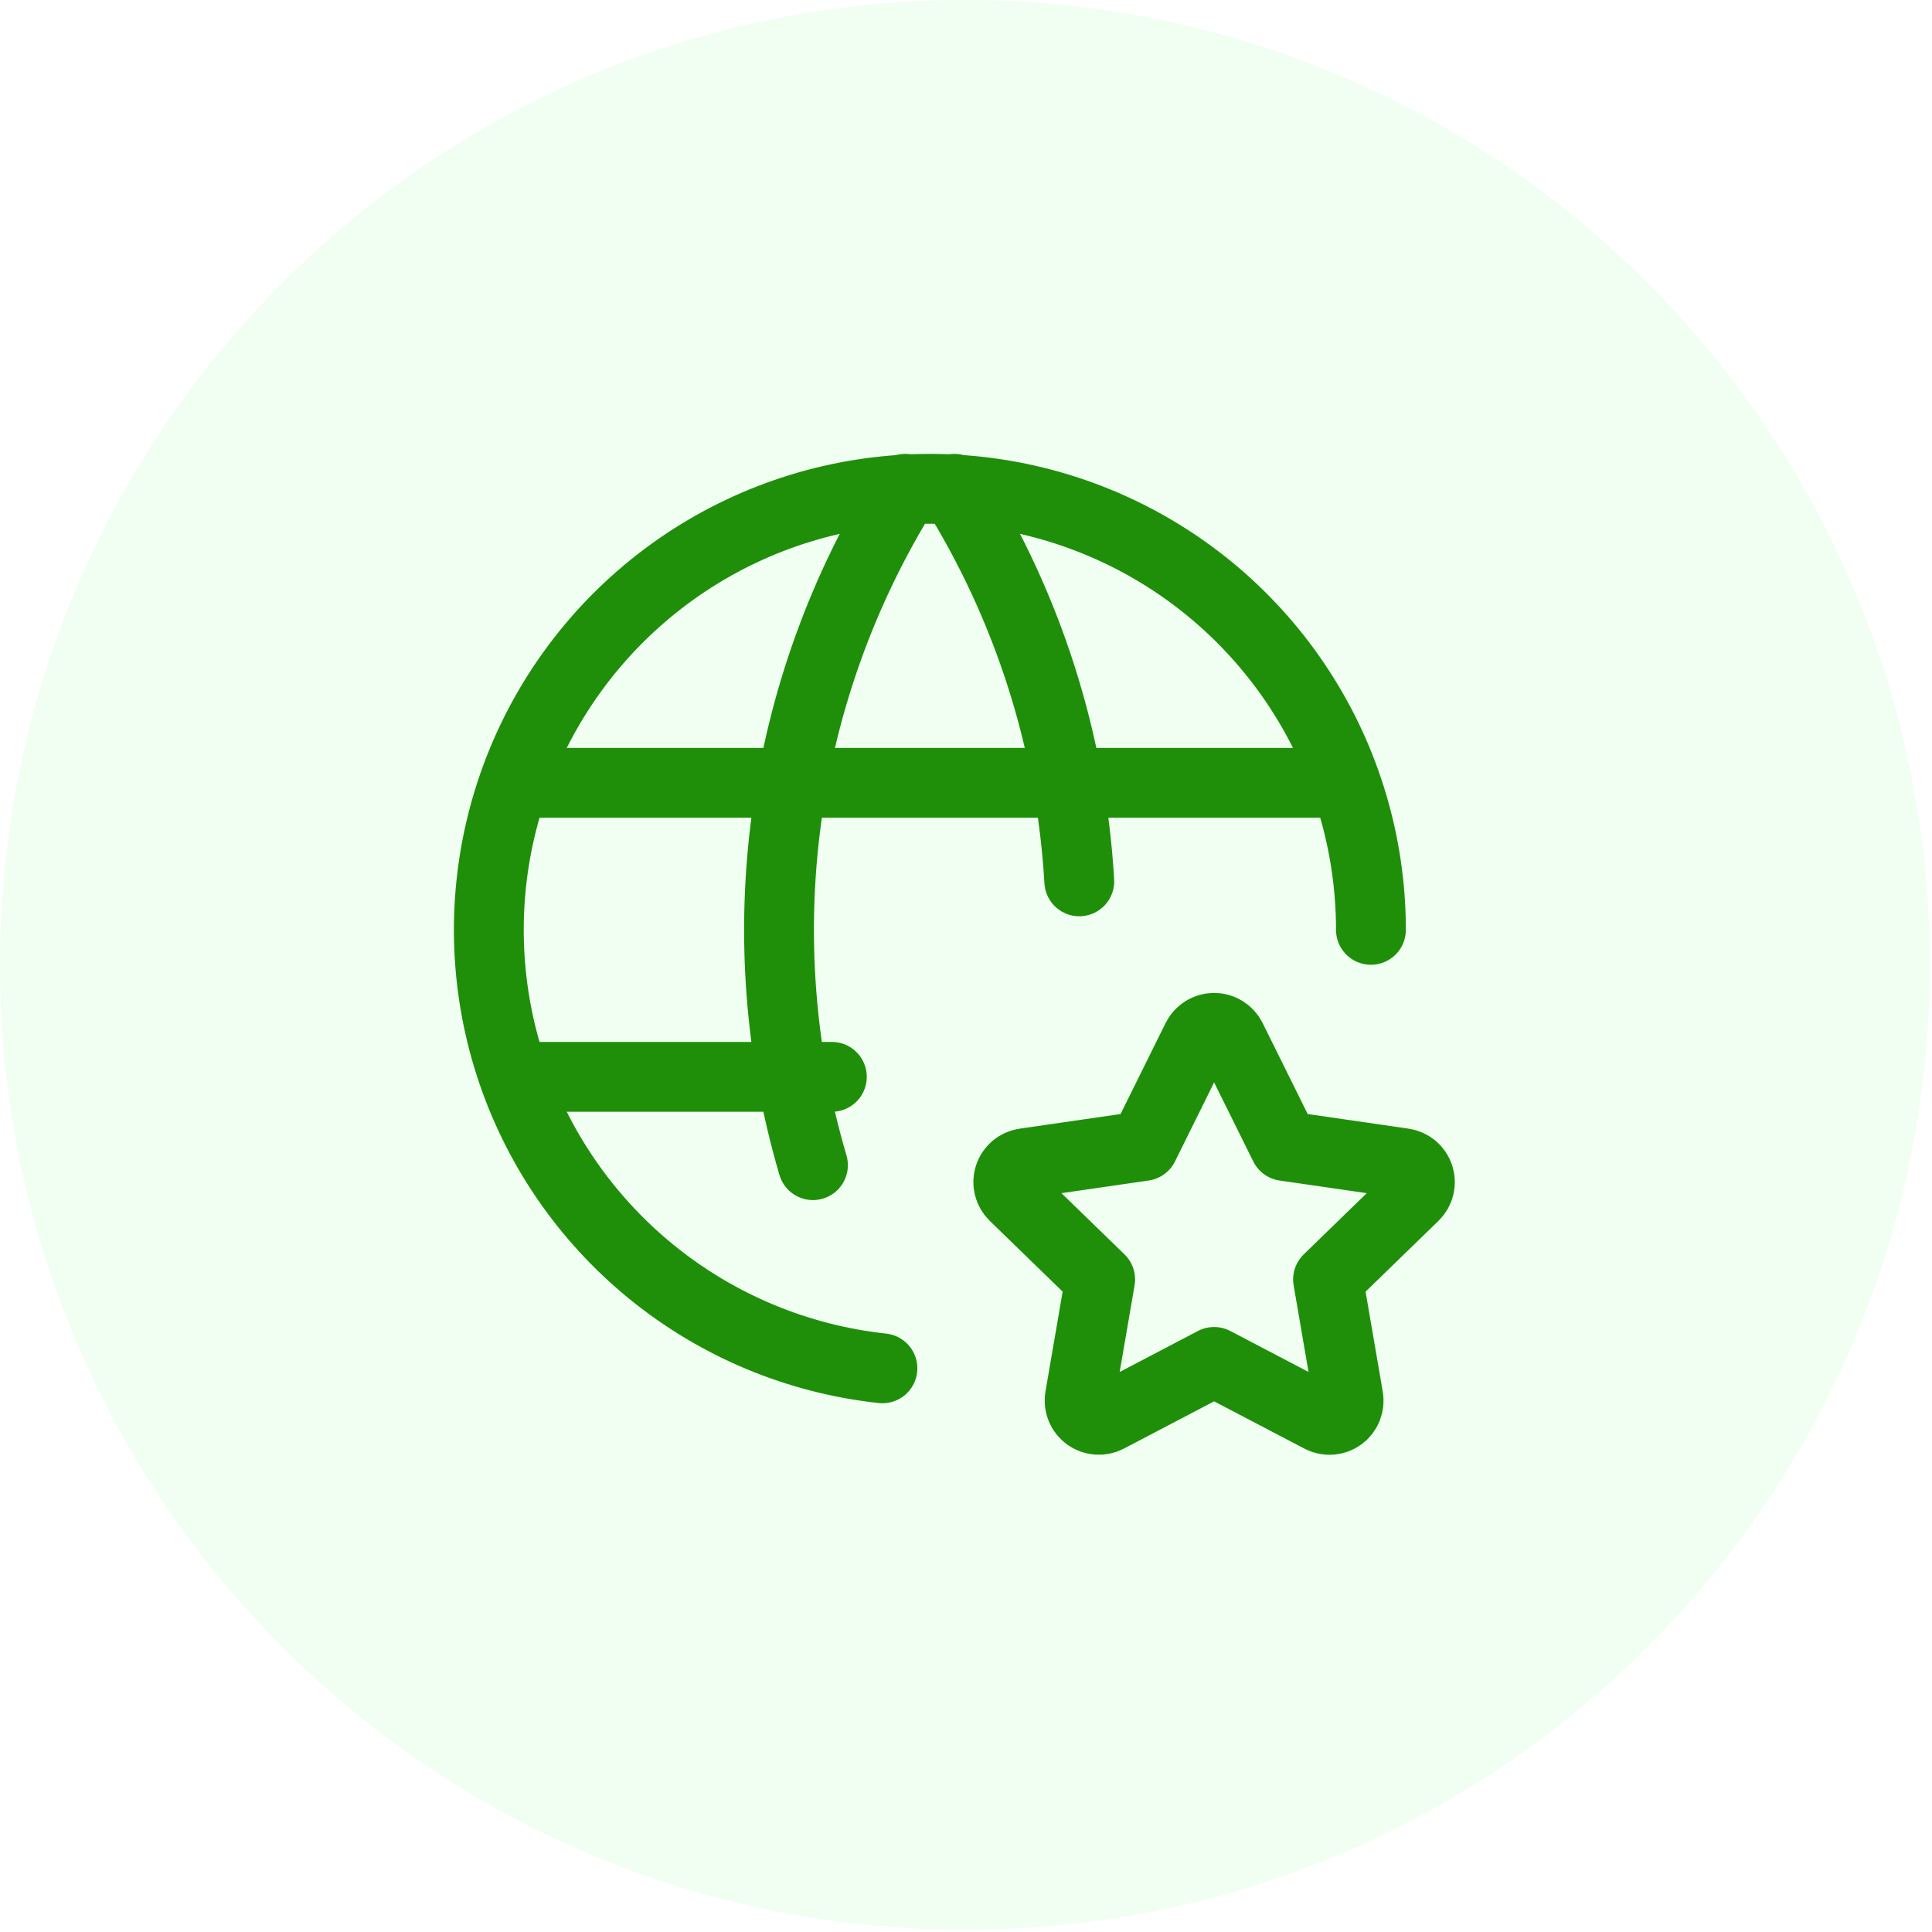
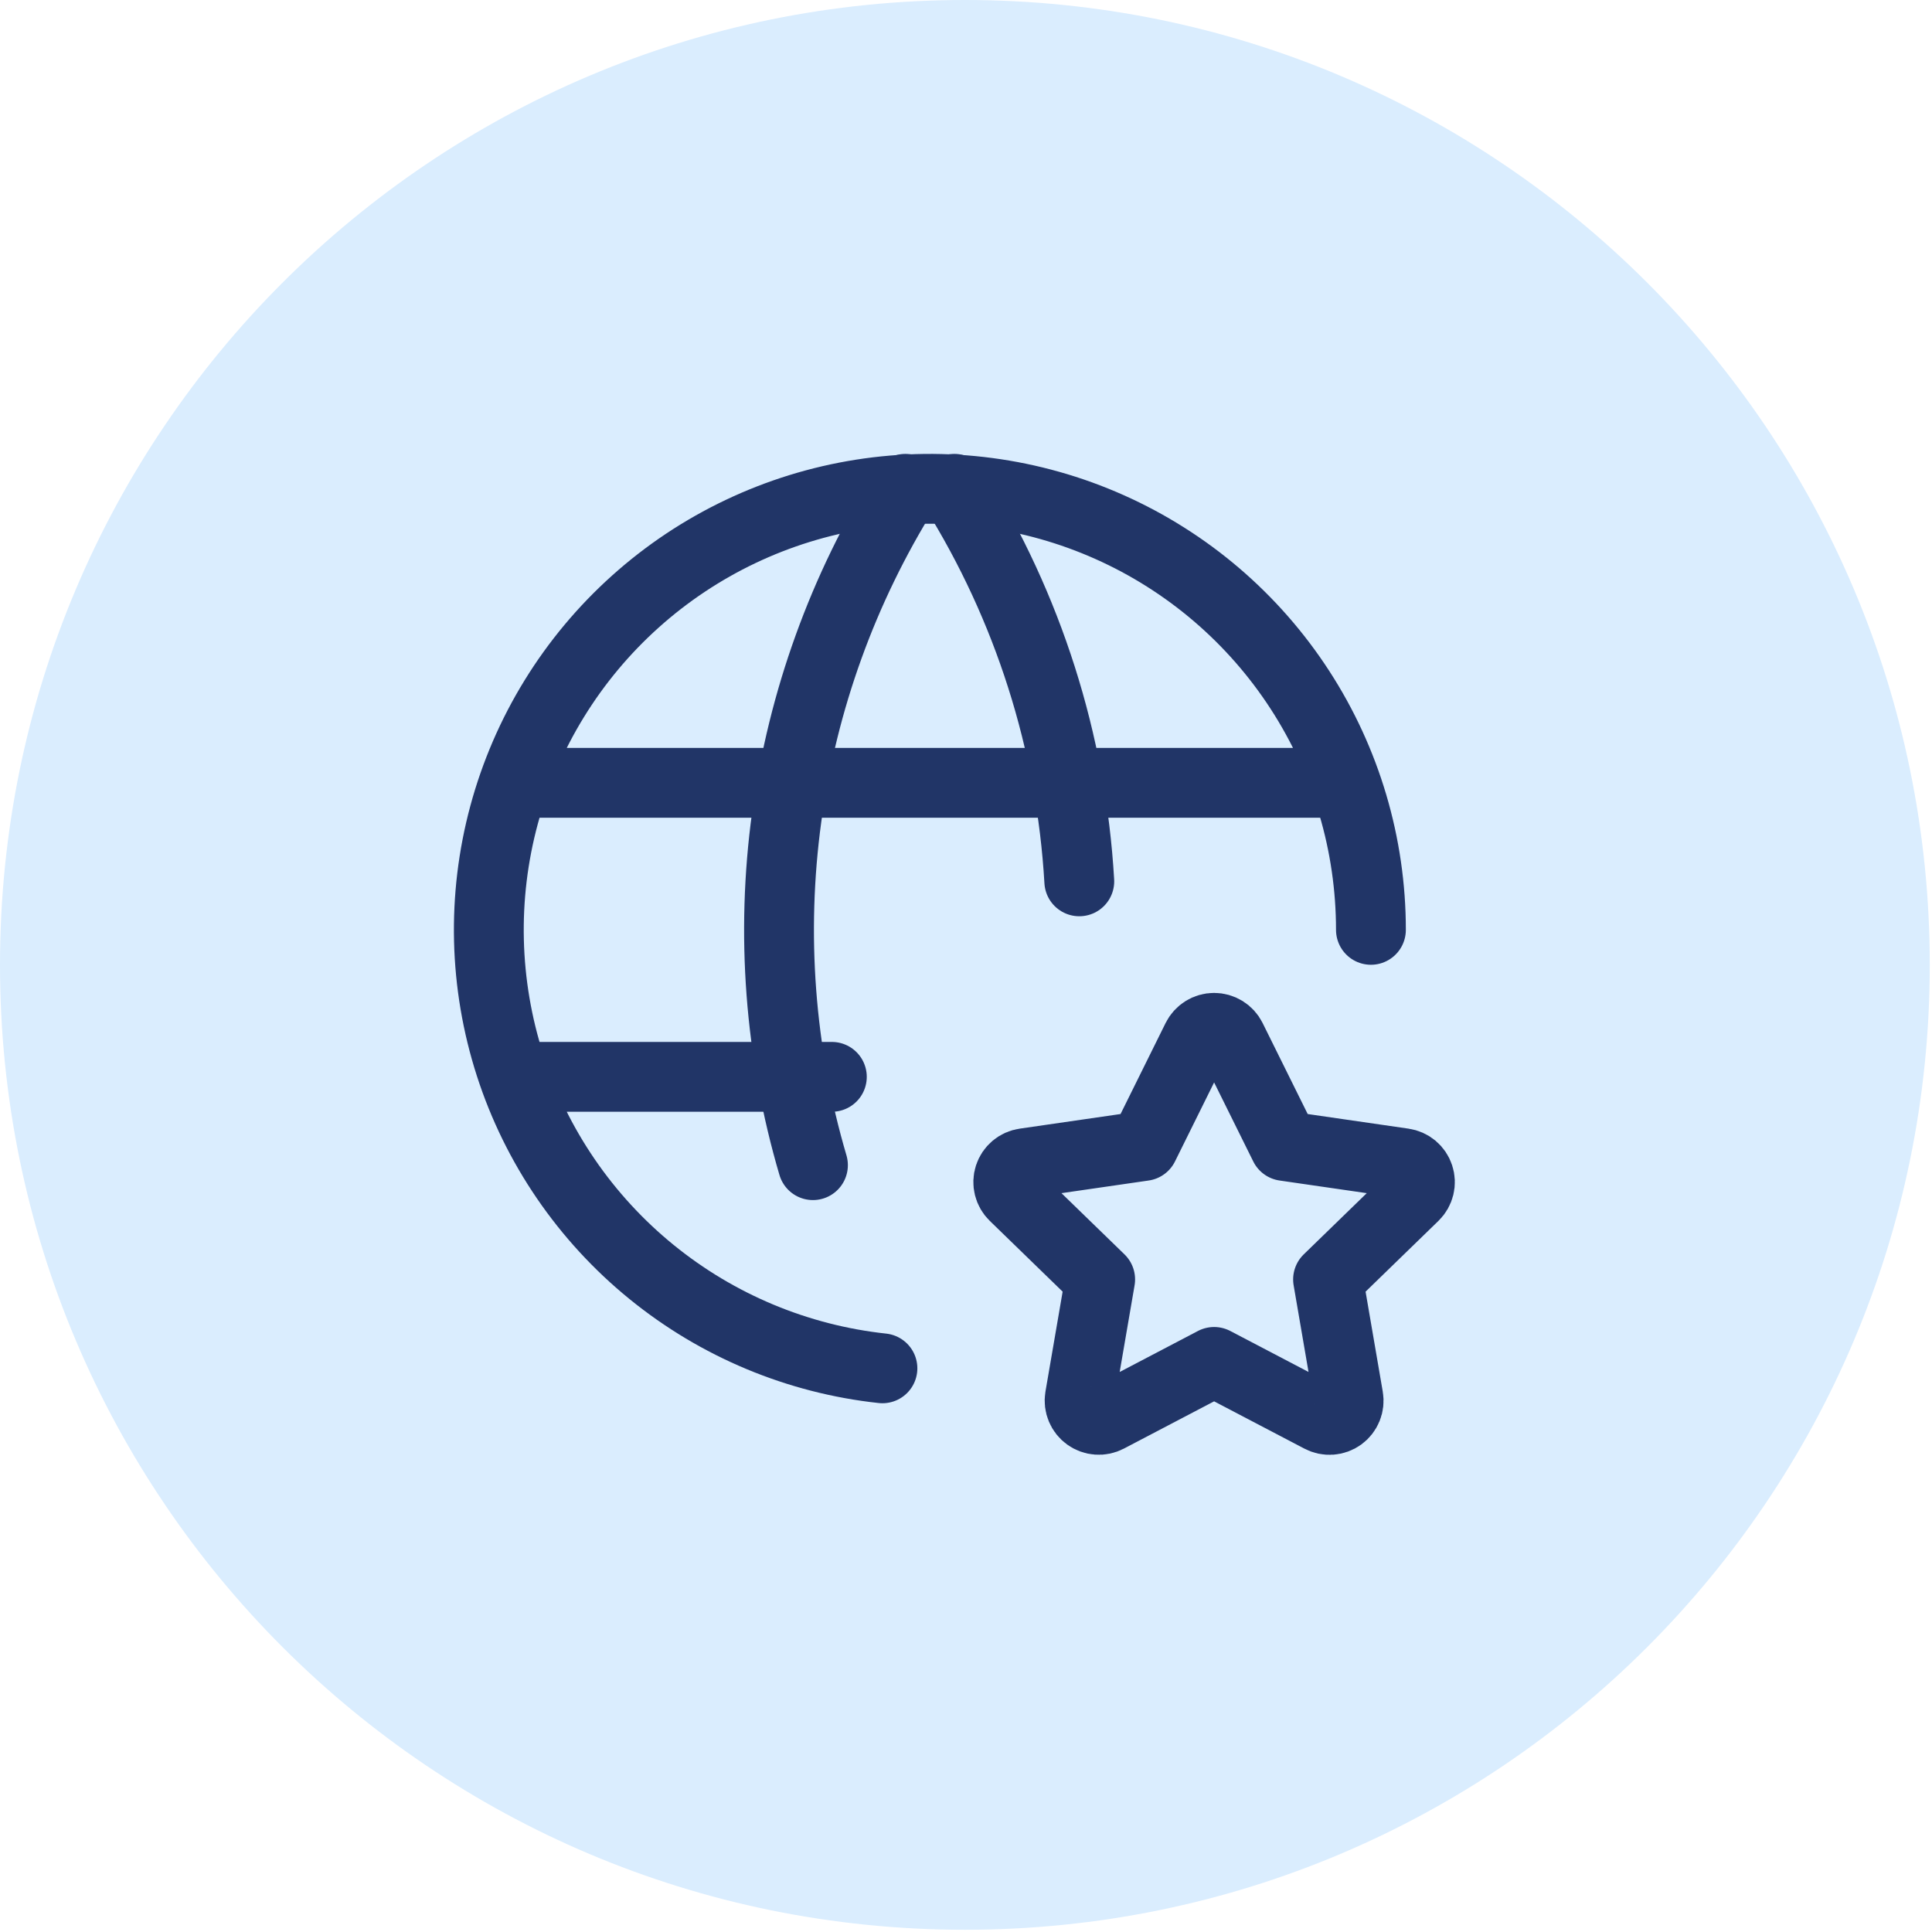
<svg xmlns="http://www.w3.org/2000/svg" width="83" height="83" viewBox="0 0 83 83" fill="none">
-   <circle cx="41.452" cy="41.452" r="41.452" fill="#F0FFF1" />
-   <path d="M58.896 39.947C58.896 36.286 57.836 32.704 55.843 29.634C53.85 26.563 51.011 24.135 47.668 22.644C44.325 21.153 40.621 20.662 37.005 21.23C33.389 21.799 30.015 23.402 27.291 25.848C24.567 28.293 22.609 31.475 21.655 35.009C20.701 38.543 20.791 42.277 21.914 45.761C23.037 49.245 25.146 52.329 27.985 54.64C30.823 56.951 34.271 58.391 37.91 58.784M22.263 33.631H57.633M22.263 46.262H35.737" stroke="#1F8F0A" stroke-width="3" stroke-linecap="round" stroke-linejoin="round" />
-   <path d="M38.896 21C36.219 25.288 34.482 30.095 33.797 35.103C33.113 40.111 33.497 45.207 34.925 50.056M41.001 21C44.173 26.083 46.019 31.881 46.367 37.863M52.159 58.509L47.587 60.904C47.451 60.975 47.298 61.007 47.146 60.995C46.993 60.984 46.846 60.931 46.722 60.841C46.598 60.752 46.502 60.63 46.443 60.488C46.385 60.347 46.366 60.192 46.391 60.041L47.264 54.965L43.565 51.372C43.455 51.265 43.377 51.13 43.34 50.98C43.303 50.831 43.308 50.675 43.356 50.529C43.404 50.383 43.491 50.254 43.609 50.155C43.727 50.056 43.87 49.993 44.022 49.972L49.134 49.231L51.42 44.614C51.489 44.477 51.594 44.361 51.725 44.28C51.855 44.199 52.006 44.156 52.159 44.156C52.313 44.156 52.463 44.199 52.594 44.28C52.724 44.361 52.83 44.477 52.898 44.614L55.185 49.231L60.296 49.972C60.448 49.994 60.591 50.058 60.708 50.156C60.825 50.255 60.913 50.384 60.96 50.53C61.008 50.676 61.014 50.832 60.977 50.98C60.94 51.129 60.863 51.265 60.753 51.372L57.054 54.965L57.926 60.039C57.952 60.19 57.935 60.346 57.877 60.488C57.819 60.63 57.723 60.754 57.599 60.844C57.474 60.934 57.327 60.987 57.174 60.998C57.021 61.009 56.868 60.976 56.732 60.904L52.159 58.509Z" stroke="#1F8F0A" stroke-width="3" stroke-linecap="round" stroke-linejoin="round" />
+   <circle cx="41.452" cy="41.452" r="41.452" fill="#DAEDFE" />
+   <path d="M58.896 39.947C58.896 36.286 57.836 32.704 55.843 29.634C53.85 26.563 51.011 24.135 47.668 22.644C44.325 21.153 40.621 20.662 37.005 21.23C33.389 21.799 30.015 23.402 27.291 25.848C24.567 28.293 22.609 31.475 21.655 35.009C20.701 38.543 20.791 42.277 21.914 45.761C23.037 49.245 25.146 52.329 27.985 54.64C30.823 56.951 34.271 58.391 37.91 58.784M22.263 33.631H57.633M22.263 46.262H35.737" stroke="#213567" stroke-width="3" stroke-linecap="round" stroke-linejoin="round" />
+   <path d="M38.896 21C36.219 25.288 34.482 30.095 33.797 35.103C33.113 40.111 33.497 45.207 34.925 50.056M41.001 21C44.173 26.083 46.019 31.881 46.367 37.863M52.159 58.509L47.587 60.904C47.451 60.975 47.298 61.007 47.146 60.995C46.993 60.984 46.846 60.931 46.722 60.841C46.598 60.752 46.502 60.63 46.443 60.488C46.385 60.347 46.366 60.192 46.391 60.041L47.264 54.965L43.565 51.372C43.455 51.265 43.377 51.13 43.34 50.98C43.303 50.831 43.308 50.675 43.356 50.529C43.404 50.383 43.491 50.254 43.609 50.155C43.727 50.056 43.87 49.993 44.022 49.972L49.134 49.231L51.42 44.614C51.489 44.477 51.594 44.361 51.725 44.28C51.855 44.199 52.006 44.156 52.159 44.156C52.313 44.156 52.463 44.199 52.594 44.28C52.724 44.361 52.83 44.477 52.898 44.614L55.185 49.231L60.296 49.972C60.448 49.994 60.591 50.058 60.708 50.156C60.825 50.255 60.913 50.384 60.96 50.53C61.008 50.676 61.014 50.832 60.977 50.98C60.94 51.129 60.863 51.265 60.753 51.372L57.054 54.965L57.926 60.039C57.952 60.19 57.935 60.346 57.877 60.488C57.819 60.63 57.723 60.754 57.599 60.844C57.474 60.934 57.327 60.987 57.174 60.998C57.021 61.009 56.868 60.976 56.732 60.904L52.159 58.509Z" stroke="#213567" stroke-width="3" stroke-linecap="round" stroke-linejoin="round" />
</svg>
